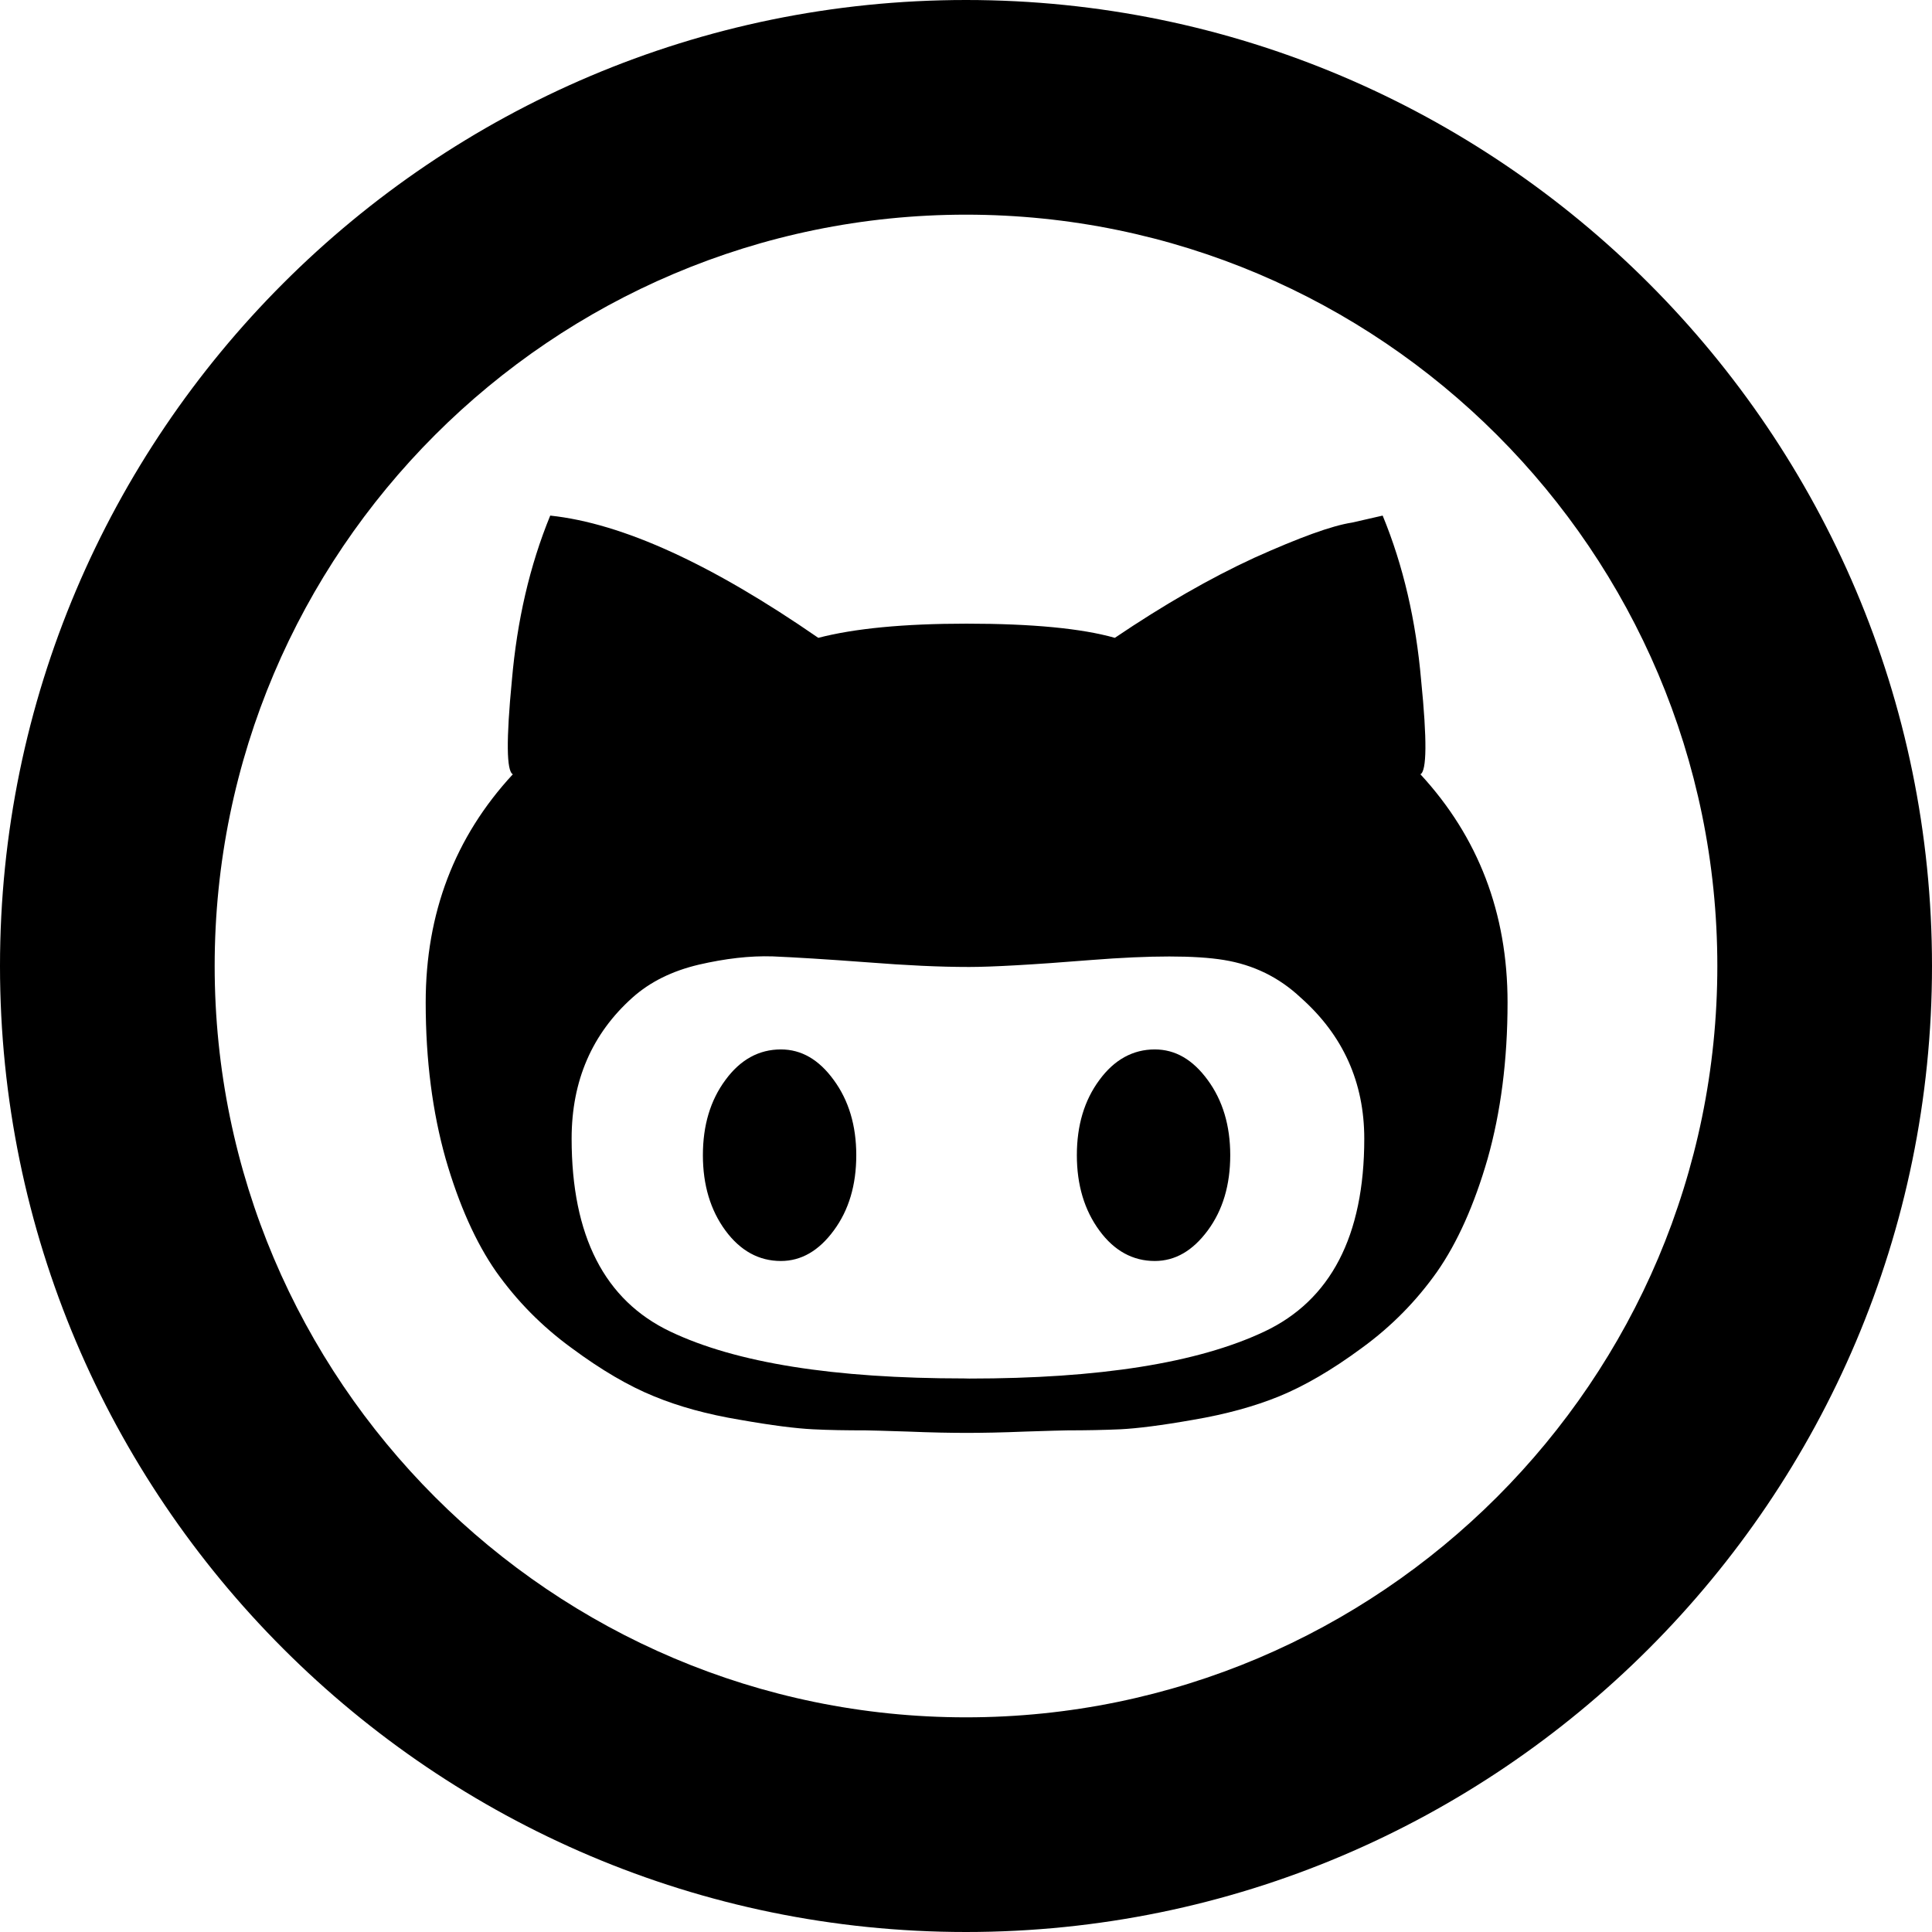
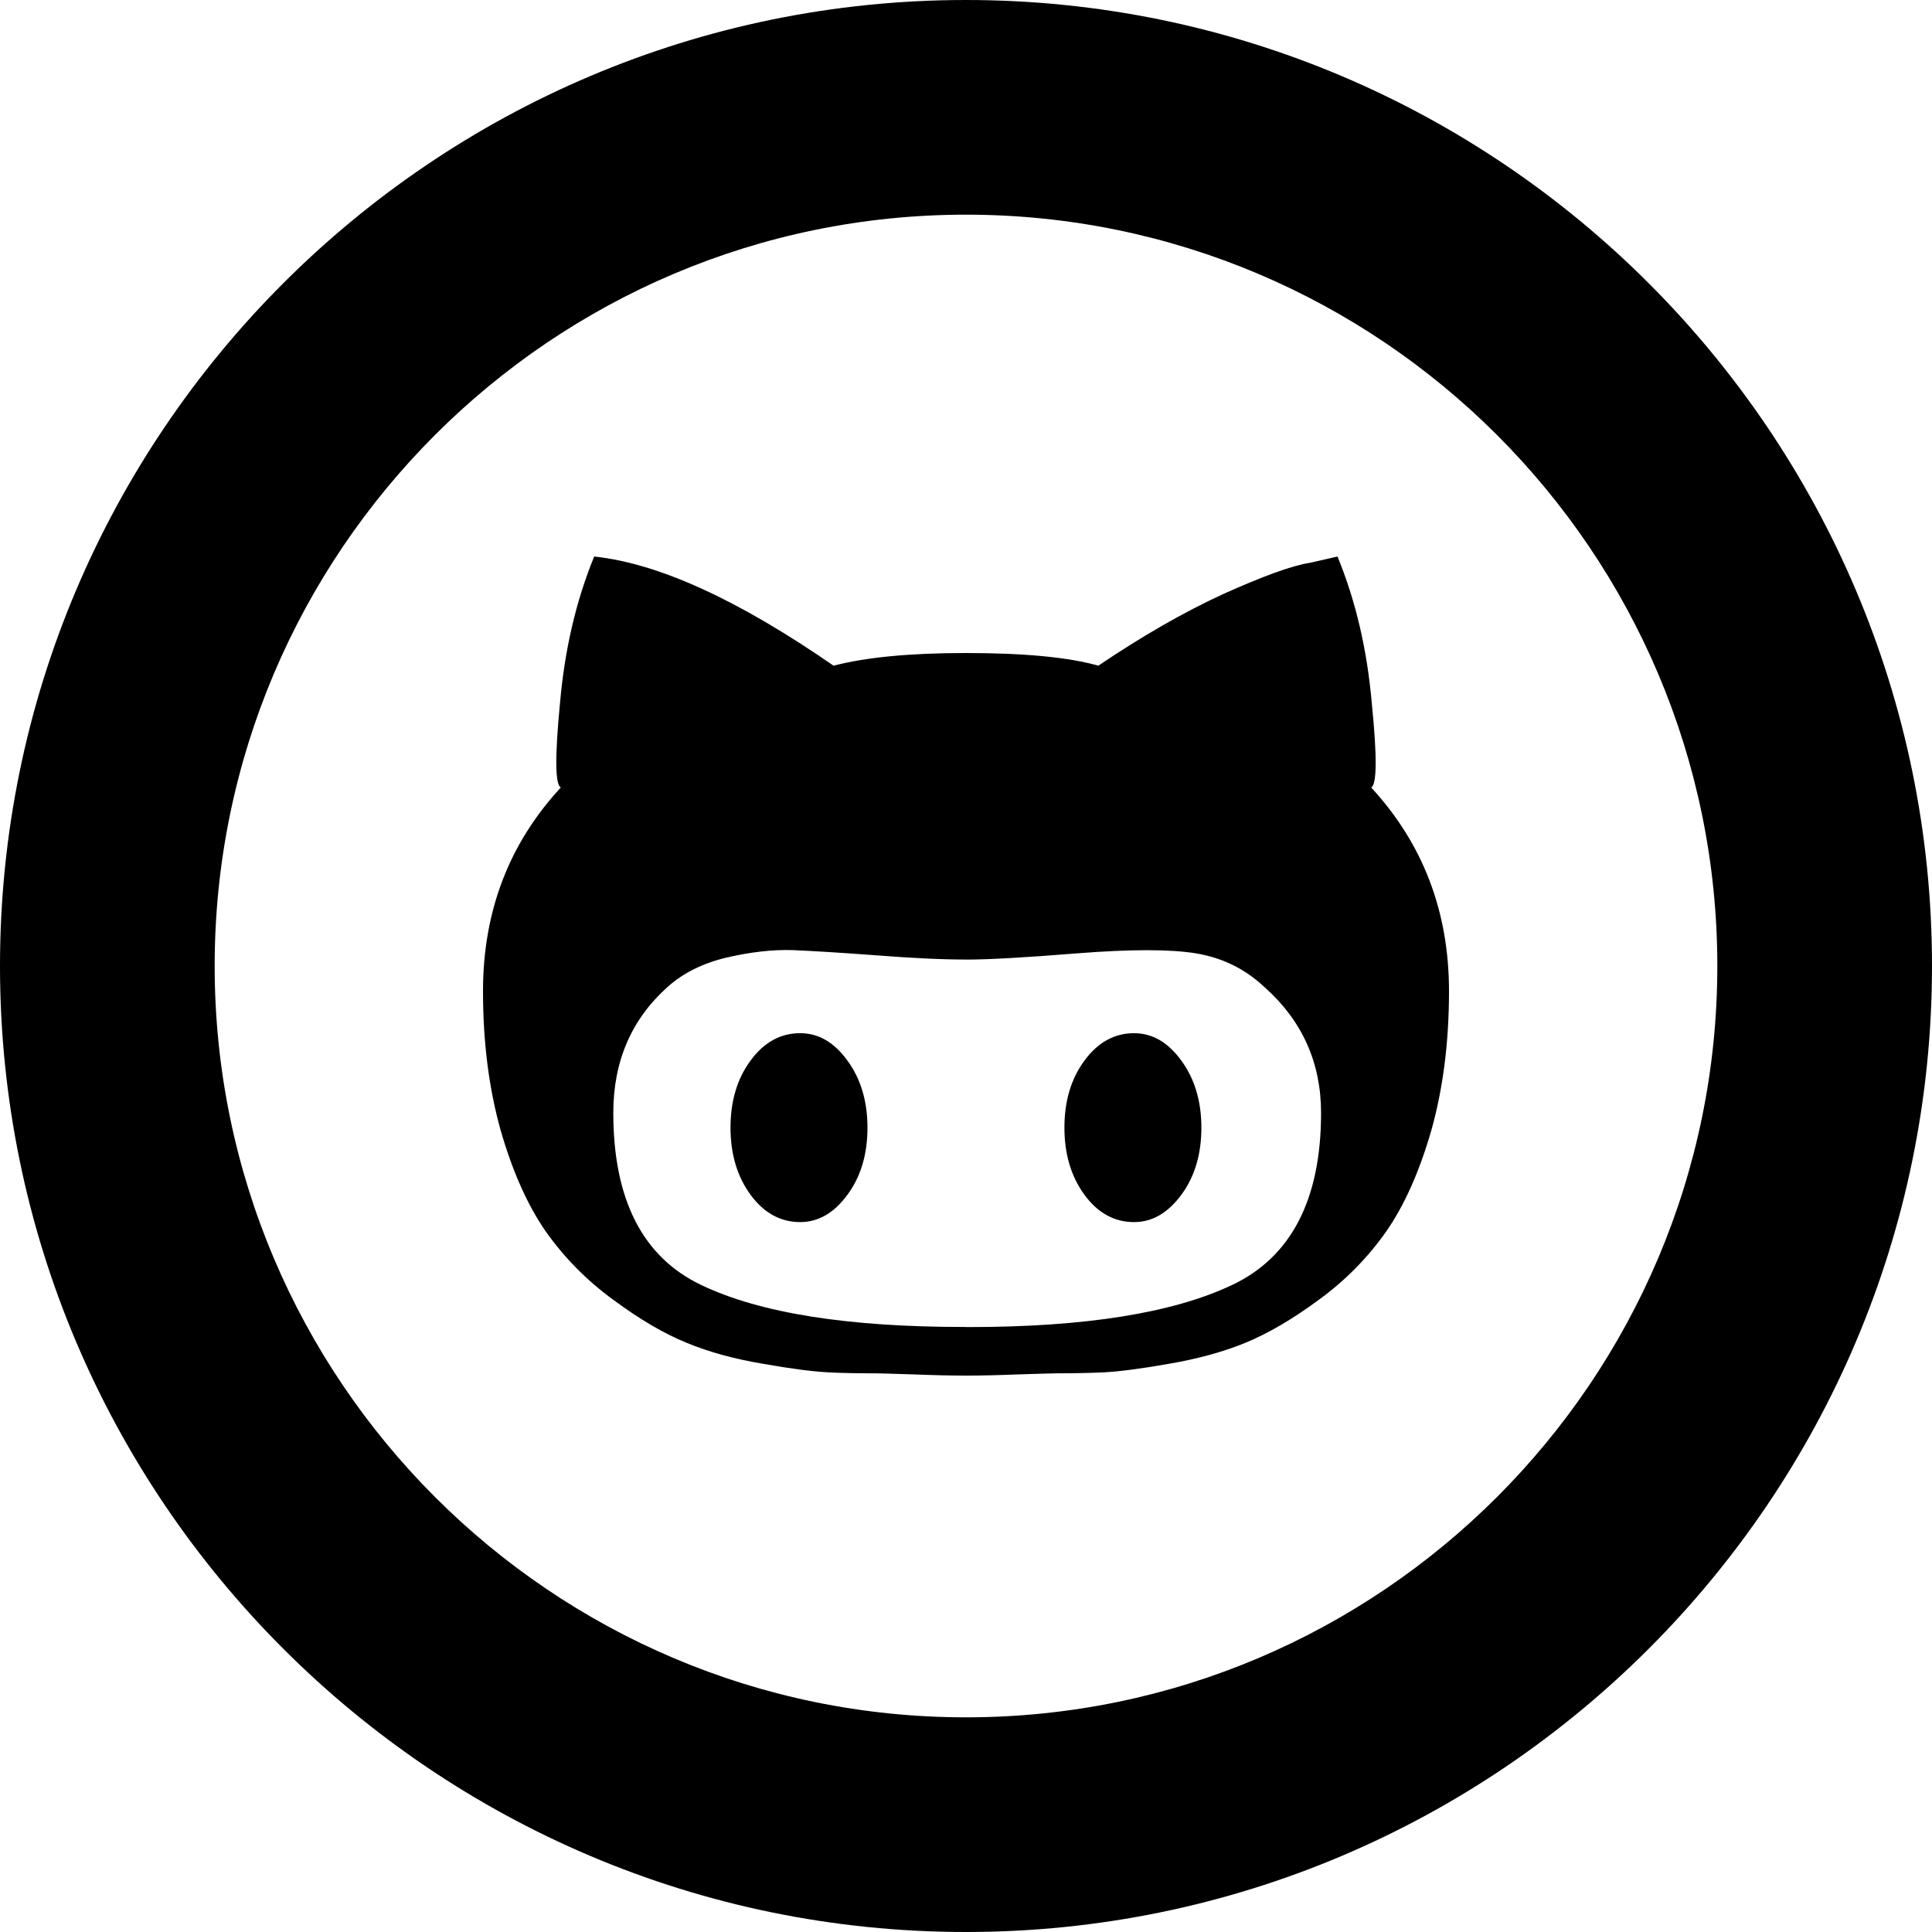
- <svg xmlns="http://www.w3.org/2000/svg" version="1.2" viewBox="3 3 18 18" xml:space="preserve" id="svg3155" width="100%" height="100%">
-   <defs id="defs3171" />
-   <g id="g3159">
-     <path id="path3161" d="M 12,21 C 7.037,21 3,16.962 3,12 3,7.038 7.037,3 12,3 c 4.963,0 9,4.038 9,9 0,4.962 -4.037,9 -9,9 z M 12,5 c -3.859,0 -7,3.14 -7,7 0,3.86 3.141,7 7,7 3.859,0 7,-3.14 7,-7 0,-3.86 -3.141,-7 -7,-7 z" />
-   </g>
-   <g id="g3163" transform="matrix(1.119939,0,0,1.119939,-1.433441,-1.363056)">
-     <g id="g3165">
-       <path id="path3167" d="m 13.565,12.626 c 0.171,0 0.316,0.084 0.441,0.255 0.124,0.169 0.187,0.378 0.187,0.625 0,0.248 -0.062,0.457 -0.187,0.626 -0.125,0.169 -0.271,0.254 -0.441,0.254 -0.181,0 -0.337,-0.084 -0.461,-0.254 -0.124,-0.169 -0.187,-0.378 -0.187,-0.626 0,-0.248 0.062,-0.456 0.187,-0.625 0.125,-0.171 0.281,-0.255 0.461,-0.255 m 2.21,-2.289 c 0.482,0.522 0.725,1.155 0.725,1.898 0,0.482 -0.057,0.915 -0.166,1.301 -0.111,0.384 -0.252,0.698 -0.42,0.939 -0.171,0.242 -0.378,0.454 -0.627,0.635 -0.249,0.184 -0.478,0.316 -0.685,0.401 -0.208,0.085 -0.446,0.15 -0.716,0.196 -0.266,0.047 -0.467,0.072 -0.606,0.079 -0.135,0.006 -0.282,0.009 -0.44,0.009 -0.035,0 -0.155,0.004 -0.352,0.01 -0.193,0.008 -0.359,0.011 -0.488,0.011 -0.129,0 -0.295,-0.003 -0.488,-0.011 -0.196,-0.006 -0.316,-0.01 -0.352,-0.01 -0.158,0 -0.306,-0.002 -0.44,-0.009 C 10.58,15.779 10.379,15.754 10.114,15.707 9.843,15.662 9.606,15.597 9.398,15.511 9.191,15.427 8.962,15.294 8.714,15.11 8.464,14.928 8.257,14.716 8.086,14.475 7.918,14.234 7.777,13.92 7.666,13.536 7.557,13.15 7.5,12.717 7.5,12.235 7.5,11.492 7.742,10.859 8.225,10.337 8.172,10.311 8.169,10.051 8.217,9.555 8.26,9.059 8.365,8.602 8.536,8.185 c 0.602,0.064 1.343,0.404 2.23,1.017 0.3,-0.078 0.71,-0.118 1.233,-0.118 0.549,0 0.959,0.04 1.234,0.118 0.404,-0.273 0.791,-0.496 1.16,-0.666 0.374,-0.168 0.644,-0.267 0.814,-0.293 l 0.254,-0.058 c 0.172,0.417 0.277,0.875 0.32,1.37 0.05,0.496 0.047,0.756 -0.006,0.782 m -3.754,5.027 c 1.083,0 1.899,-0.129 2.454,-0.39 0.553,-0.26 0.833,-0.796 0.833,-1.605 0,-0.469 -0.176,-0.861 -0.529,-1.174 -0.181,-0.17 -0.394,-0.273 -0.638,-0.313 -0.238,-0.039 -0.607,-0.039 -1.104,0 -0.495,0.04 -0.834,0.058 -1.016,0.058 -0.248,0 -0.517,-0.013 -0.851,-0.039 -0.334,-0.025 -0.596,-0.041 -0.783,-0.049 -0.191,-0.006 -0.395,0.018 -0.616,0.069 -0.223,0.053 -0.404,0.143 -0.55,0.273 -0.336,0.3 -0.507,0.691 -0.507,1.174 0,0.809 0.274,1.345 0.821,1.605 0.547,0.261 1.361,0.39 2.444,0.39 m -1.524,-2.737 c 0.17,0 0.316,0.084 0.44,0.255 0.124,0.169 0.187,0.378 0.187,0.625 0,0.248 -0.062,0.457 -0.187,0.626 -0.124,0.169 -0.271,0.254 -0.44,0.254 -0.182,0 -0.337,-0.084 -0.462,-0.254 -0.124,-0.169 -0.187,-0.378 -0.187,-0.626 0,-0.248 0.062,-0.456 0.187,-0.625 0.125,-0.171 0.28,-0.255 0.462,-0.255" />
-     </g>
-   </g>
+ <svg xmlns="http://www.w3.org/2000/svg" version="1.2" viewBox="3 3 18 18">
+   <defs>
+     <style>
+     :root {
+       color-mode: light dark;
+     }
+     path {
+       fill: currentColor;
+     }
+   </style>
+   </defs>
+   <path d="M 12,21 C 7.037,21 3,16.962 3,12 3,7.038 7.037,3 12,3 c 4.963,0 9,4.038 9,9 0,4.962 -4.037,9 -9,9 z M 12,5 c -3.859,0 -7,3.14 -7,7 0,3.86 3.141,7 7,7 3.859,0 7,-3.14 7,-7 0,-3.86 -3.141,-7 -7,-7 z" />
+   <path d="m 13.565,12.626 c 0.171,0 0.316,0.084 0.441,0.255 0.124,0.169 0.187,0.378 0.187,0.625 0,0.248 -0.062,0.457 -0.187,0.626 -0.125,0.169 -0.271,0.254 -0.441,0.254 -0.181,0 -0.337,-0.084 -0.461,-0.254 -0.124,-0.169 -0.187,-0.378 -0.187,-0.626 0,-0.248 0.062,-0.456 0.187,-0.625 0.125,-0.171 0.281,-0.255 0.461,-0.255 m 2.21,-2.289 c 0.482,0.522 0.725,1.155 0.725,1.898 0,0.482 -0.057,0.915 -0.166,1.301 -0.111,0.384 -0.252,0.698 -0.42,0.939 -0.171,0.242 -0.378,0.454 -0.627,0.635 -0.249,0.184 -0.478,0.316 -0.685,0.401 -0.208,0.085 -0.446,0.15 -0.716,0.196 -0.266,0.047 -0.467,0.072 -0.606,0.079 -0.135,0.006 -0.282,0.009 -0.44,0.009 -0.035,0 -0.155,0.004 -0.352,0.01 -0.193,0.008 -0.359,0.011 -0.488,0.011 -0.129,0 -0.295,-0.003 -0.488,-0.011 -0.196,-0.006 -0.316,-0.01 -0.352,-0.01 -0.158,0 -0.306,-0.002 -0.44,-0.009 C 10.58,15.779 10.379,15.754 10.114,15.707 9.843,15.662 9.606,15.597 9.398,15.511 9.191,15.427 8.962,15.294 8.714,15.11 8.464,14.928 8.257,14.716 8.086,14.475 7.918,14.234 7.777,13.92 7.666,13.536 7.557,13.15 7.5,12.717 7.5,12.235 7.5,11.492 7.742,10.859 8.225,10.337 8.172,10.311 8.169,10.051 8.217,9.555 8.26,9.059 8.365,8.602 8.536,8.185 c 0.602,0.064 1.343,0.404 2.23,1.017 0.3,-0.078 0.71,-0.118 1.233,-0.118 0.549,0 0.959,0.04 1.234,0.118 0.404,-0.273 0.791,-0.496 1.16,-0.666 0.374,-0.168 0.644,-0.267 0.814,-0.293 l 0.254,-0.058 c 0.172,0.417 0.277,0.875 0.32,1.37 0.05,0.496 0.047,0.756 -0.006,0.782 m -3.754,5.027 c 1.083,0 1.899,-0.129 2.454,-0.39 0.553,-0.26 0.833,-0.796 0.833,-1.605 0,-0.469 -0.176,-0.861 -0.529,-1.174 -0.181,-0.17 -0.394,-0.273 -0.638,-0.313 -0.238,-0.039 -0.607,-0.039 -1.104,0 -0.495,0.04 -0.834,0.058 -1.016,0.058 -0.248,0 -0.517,-0.013 -0.851,-0.039 -0.334,-0.025 -0.596,-0.041 -0.783,-0.049 -0.191,-0.006 -0.395,0.018 -0.616,0.069 -0.223,0.053 -0.404,0.143 -0.55,0.273 -0.336,0.3 -0.507,0.691 -0.507,1.174 0,0.809 0.274,1.345 0.821,1.605 0.547,0.261 1.361,0.39 2.444,0.39 m -1.524,-2.737 c 0.17,0 0.316,0.084 0.44,0.255 0.124,0.169 0.187,0.378 0.187,0.625 0,0.248 -0.062,0.457 -0.187,0.626 -0.124,0.169 -0.271,0.254 -0.44,0.254 -0.182,0 -0.337,-0.084 -0.462,-0.254 -0.124,-0.169 -0.187,-0.378 -0.187,-0.626 0,-0.248 0.062,-0.456 0.187,-0.625 0.125,-0.171 0.28,-0.255 0.462,-0.255" />
</svg>
